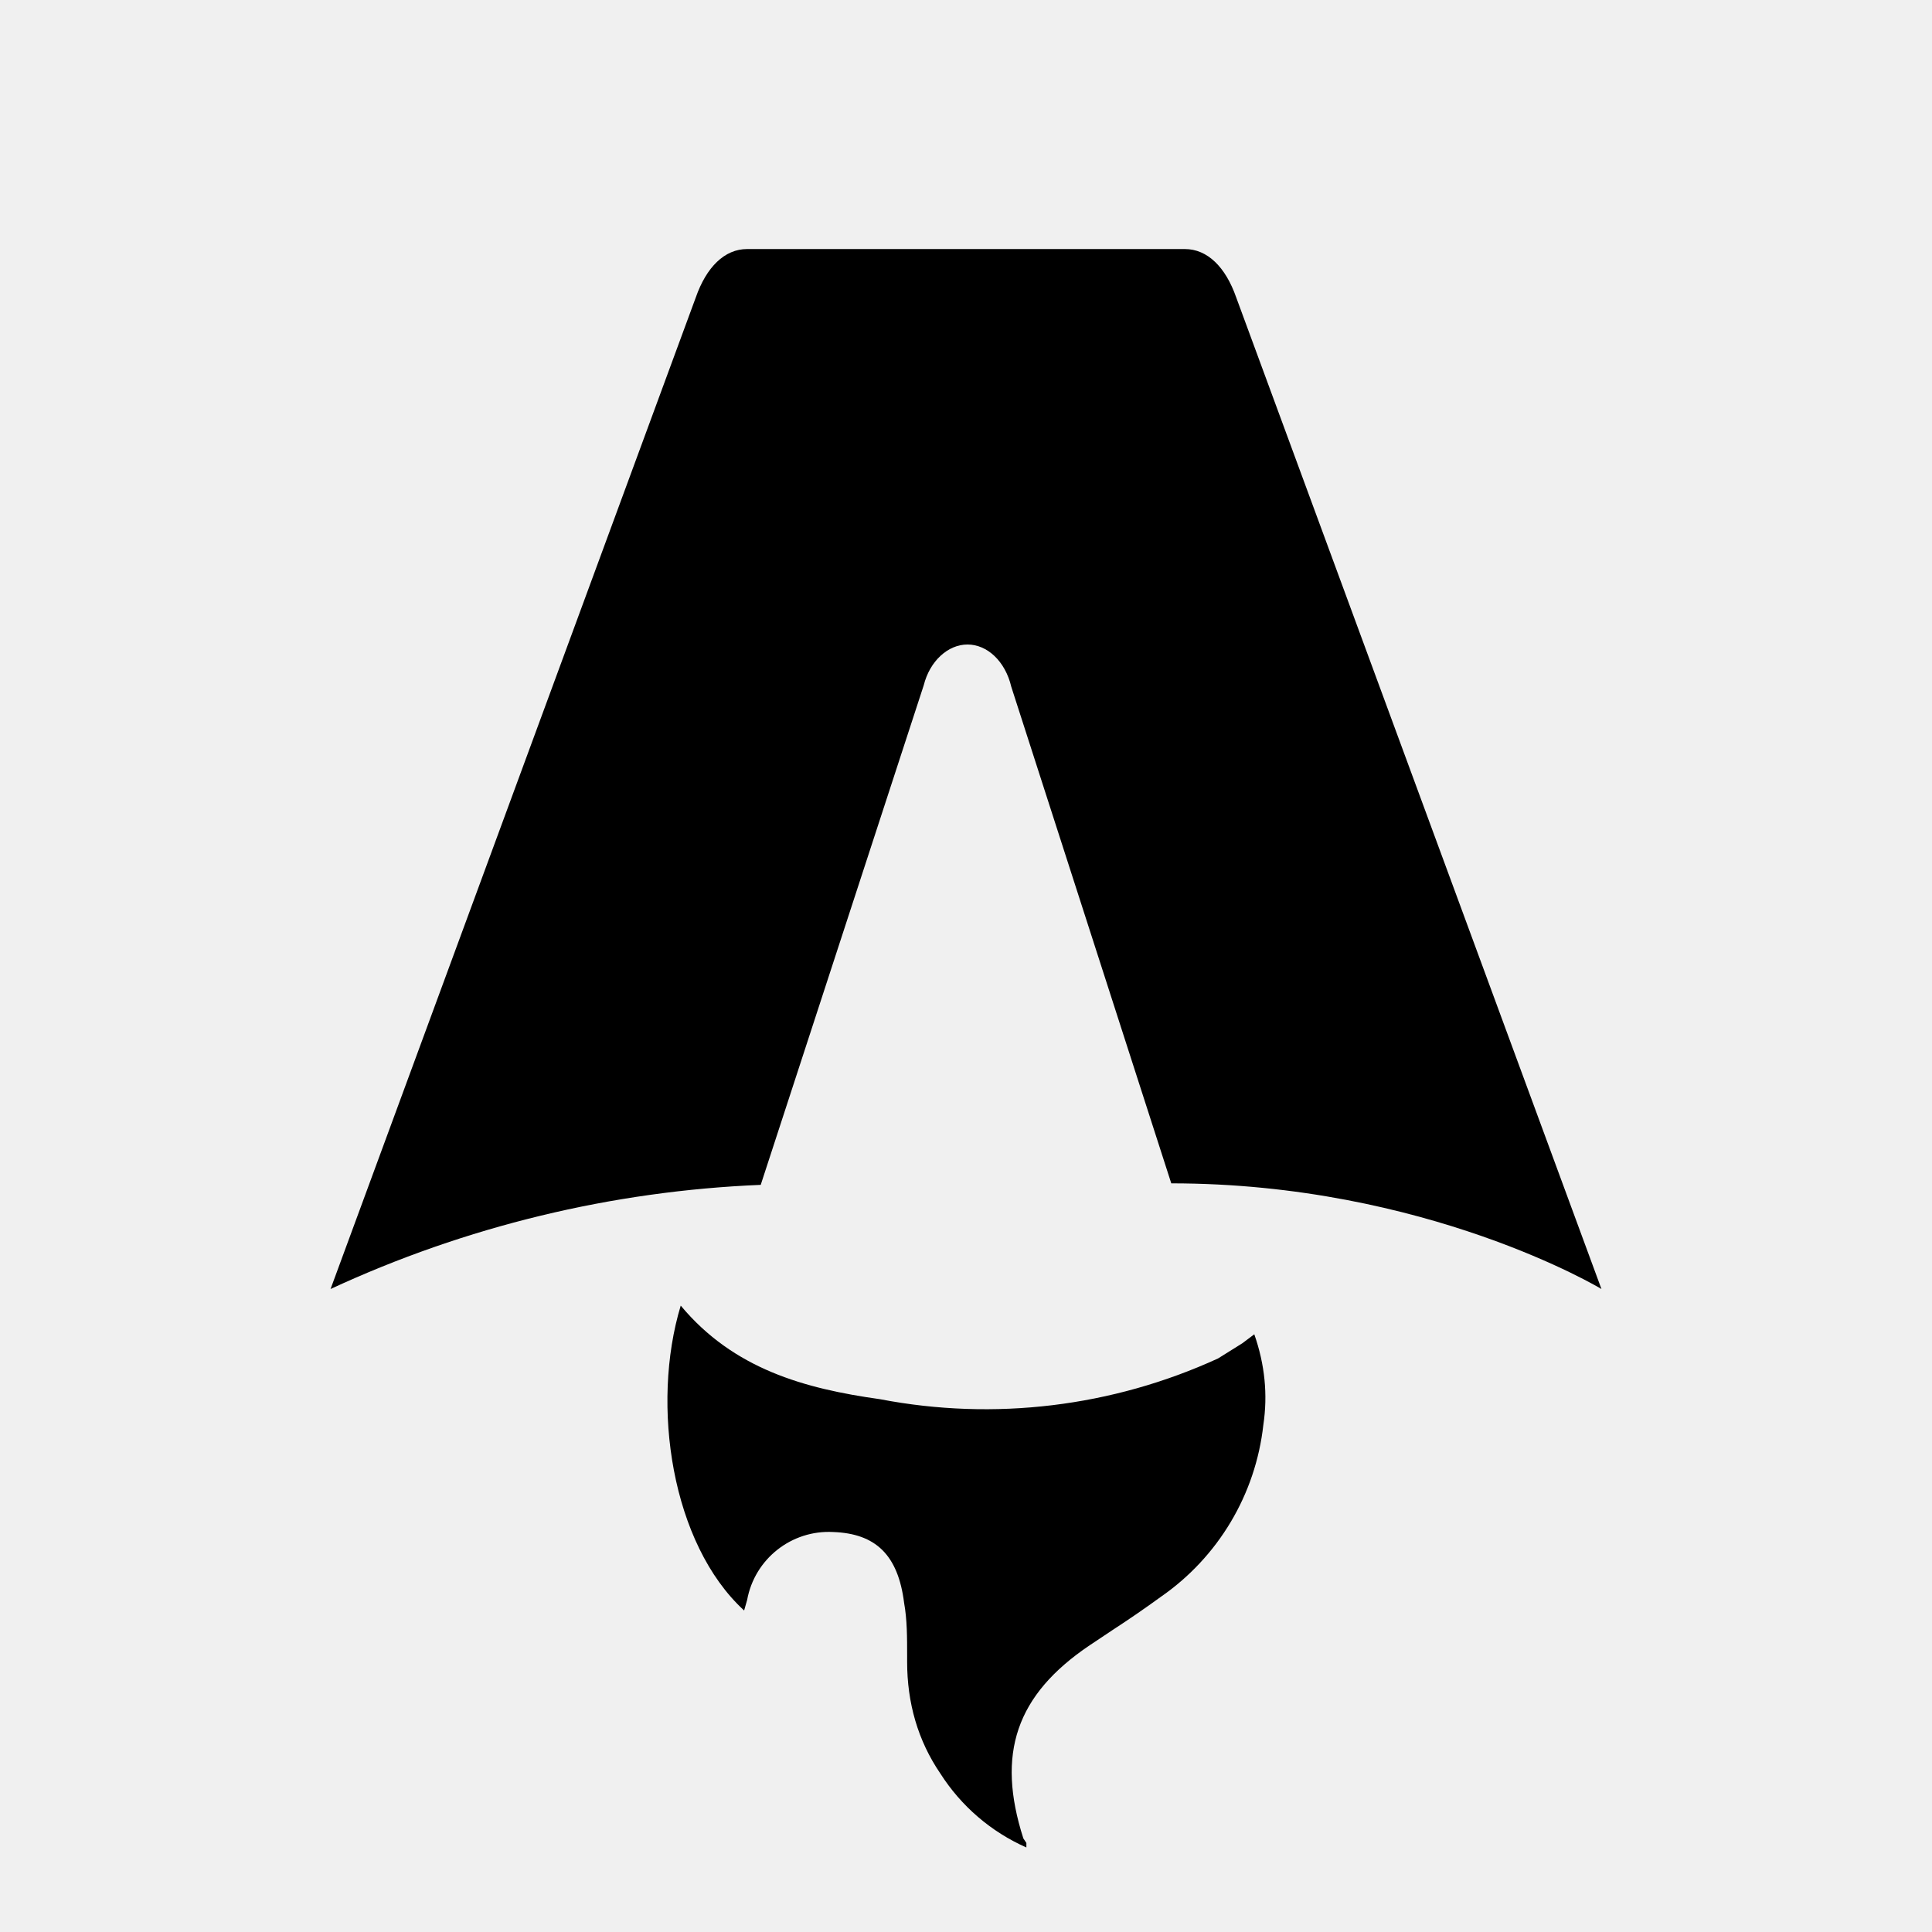
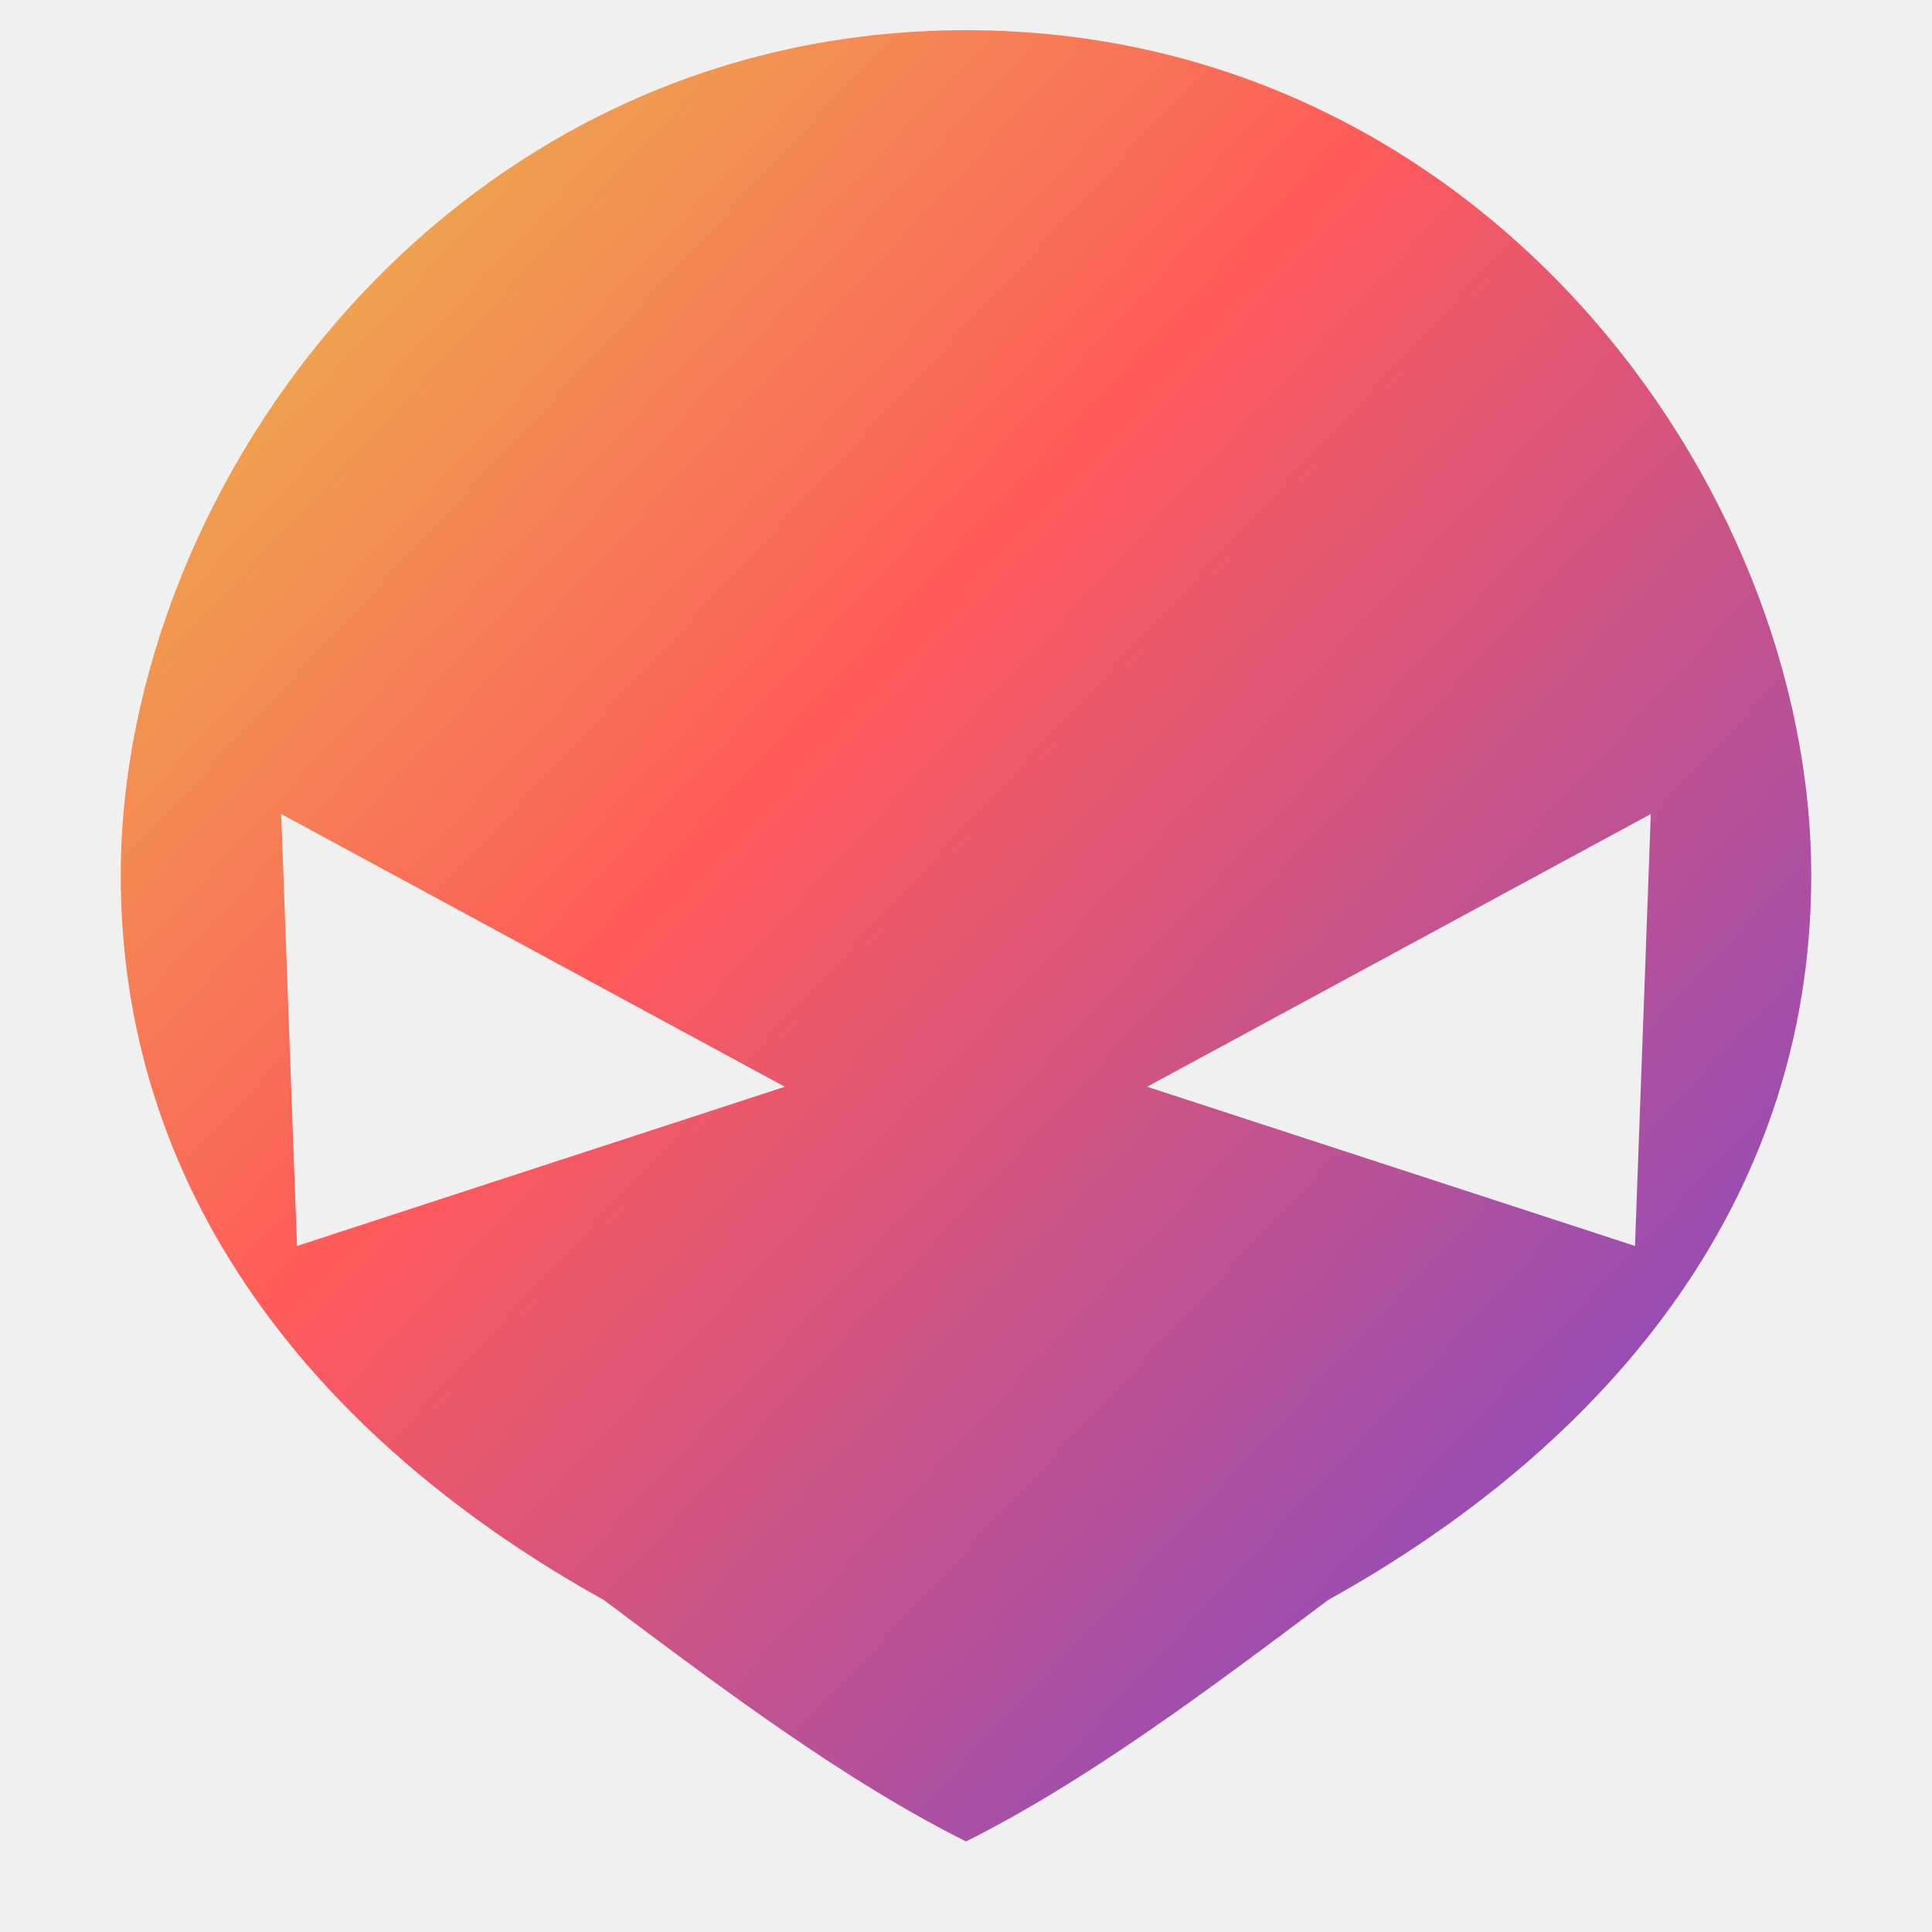
- <svg xmlns="http://www.w3.org/2000/svg" fill="none" viewBox="0 0 128 128">
-   <path d="M50.4 78.5a75.1 75.1 0 0 0-28.5 6.9l24.2-65.7c.7-2 1.9-3.2 3.4-3.2h29c1.5 0 2.7 1.2 3.4 3.2l24.2 65.7s-11.6-7-28.5-7L67 45.5c-.4-1.7-1.6-2.8-2.9-2.8-1.3 0-2.5 1.1-2.9 2.7L50.4 78.5Zm-1.1 28.2Zm-4.2-20.2c-2 6.6-.6 15.8 4.2 20.2a17.5 17.5 0 0 1 .2-.7 5.5 5.5 0 0 1 5.7-4.5c2.8.1 4.3 1.5 4.7 4.7.2 1.1.2 2.3.2 3.5v.4c0 2.7.7 5.2 2.2 7.4a13 13 0 0 0 5.7 4.9v-.3l-.2-.3c-1.8-5.6-.5-9.5 4.4-12.8l1.5-1a73 73 0 0 0 3.2-2.2 16 16 0 0 0 6.8-11.4c.3-2 .1-4-.6-6l-.8.6-1.6 1a37 37 0 0 1-22.4 2.7c-5-.7-9.7-2-13.2-6.2Z" />
-   <style>
-         path { fill: #000; }
-         @media (prefers-color-scheme: dark) {
-             path { fill: #FFF; }
-         }
-     </style>
+ <svg xmlns="http://www.w3.org/2000/svg" viewBox="0 0 128 128">
+   <defs>
+     <linearGradient id="hero-gradient" x1="0%" y1="0%" x2="100%" y2="100%">
+       <stop offset="0%" stop-color="#e6c84a" />
+       <stop offset="40%" stop-color="#ff5a5a" />
+       <stop offset="100%" stop-color="#6b47dc" />
+     </linearGradient>
+     <mask id="eye-mask">
+       <rect width="128" height="128" fill="white" />
+       <path fill="black" transform="rotate(10 52 72)" d="M16 60l36 12-30 16z" />
+       <path fill="black" transform="rotate(-10 76 72)" d="M112 60l-36 12 30 16z" />
+     </mask>
+   </defs>
+   <path fill="url(#hero-gradient)" mask="url(#eye-mask)" d="M64 2C30 2 8 32 8 58c0 22 14 38 32 48 8 6 16 12 24 16 8-4 16-10 24-16 18-10 32-26 32-48 0-26-22-56-56-56z" />
</svg>
